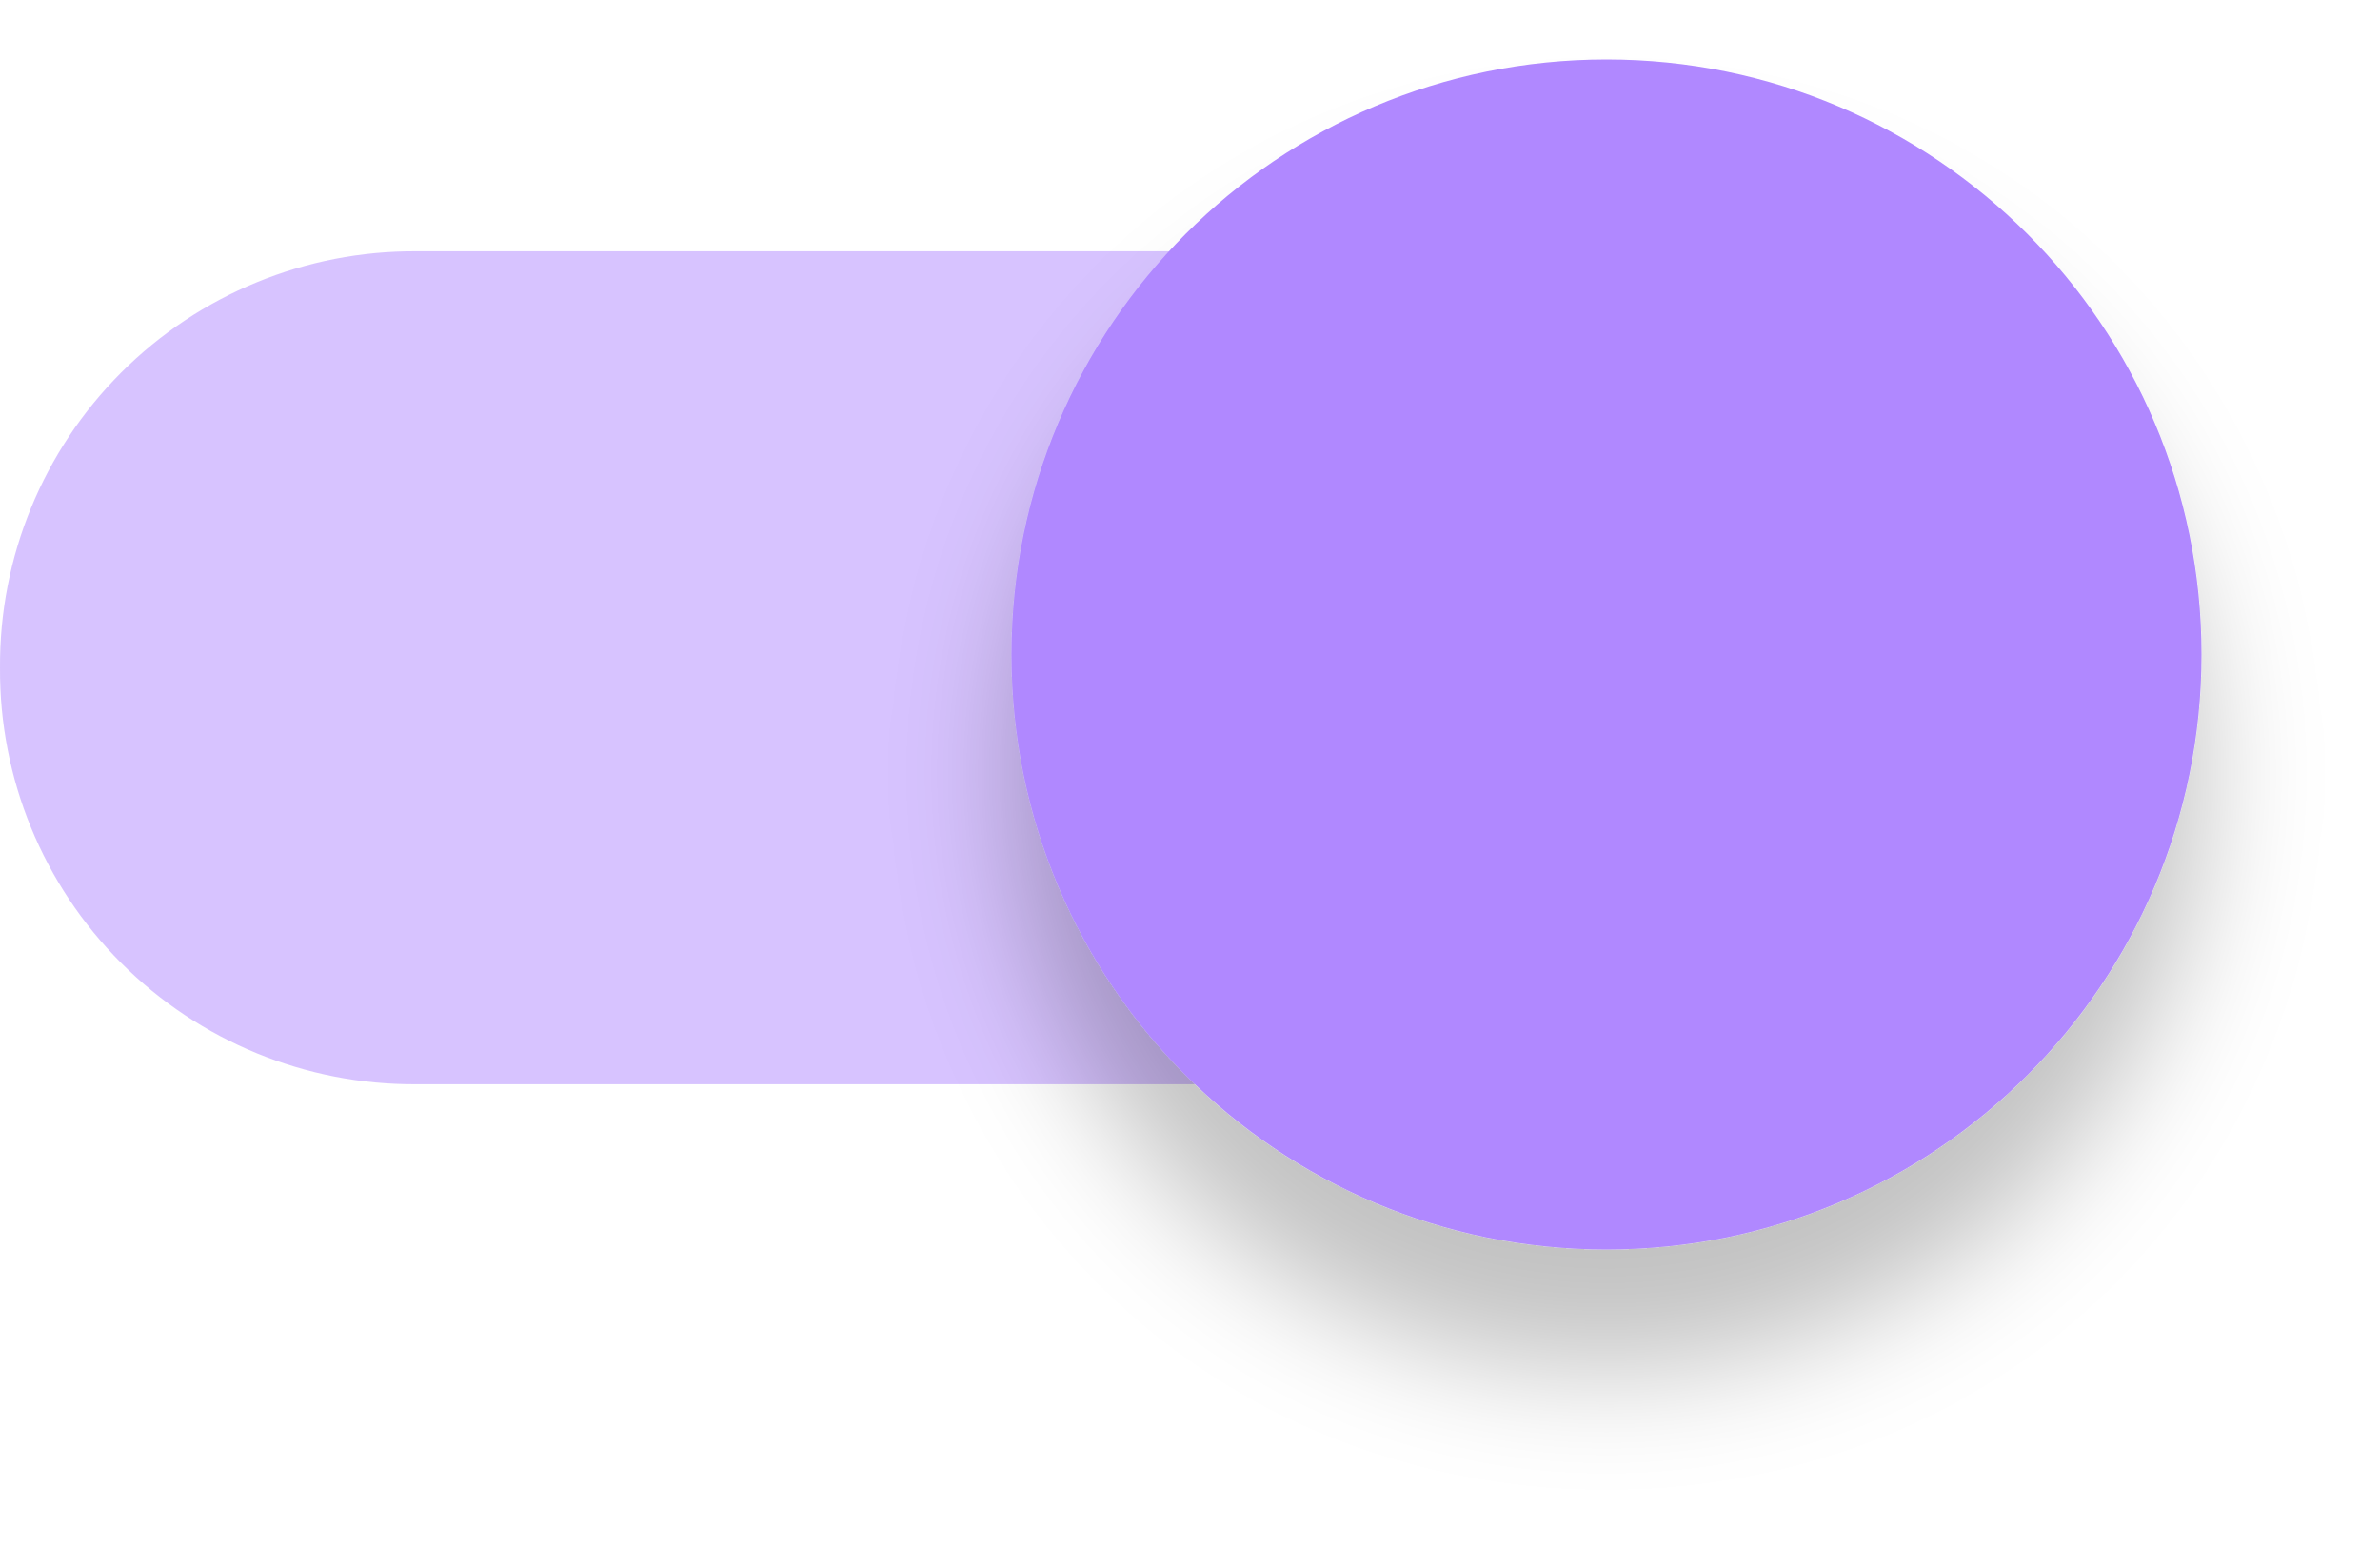
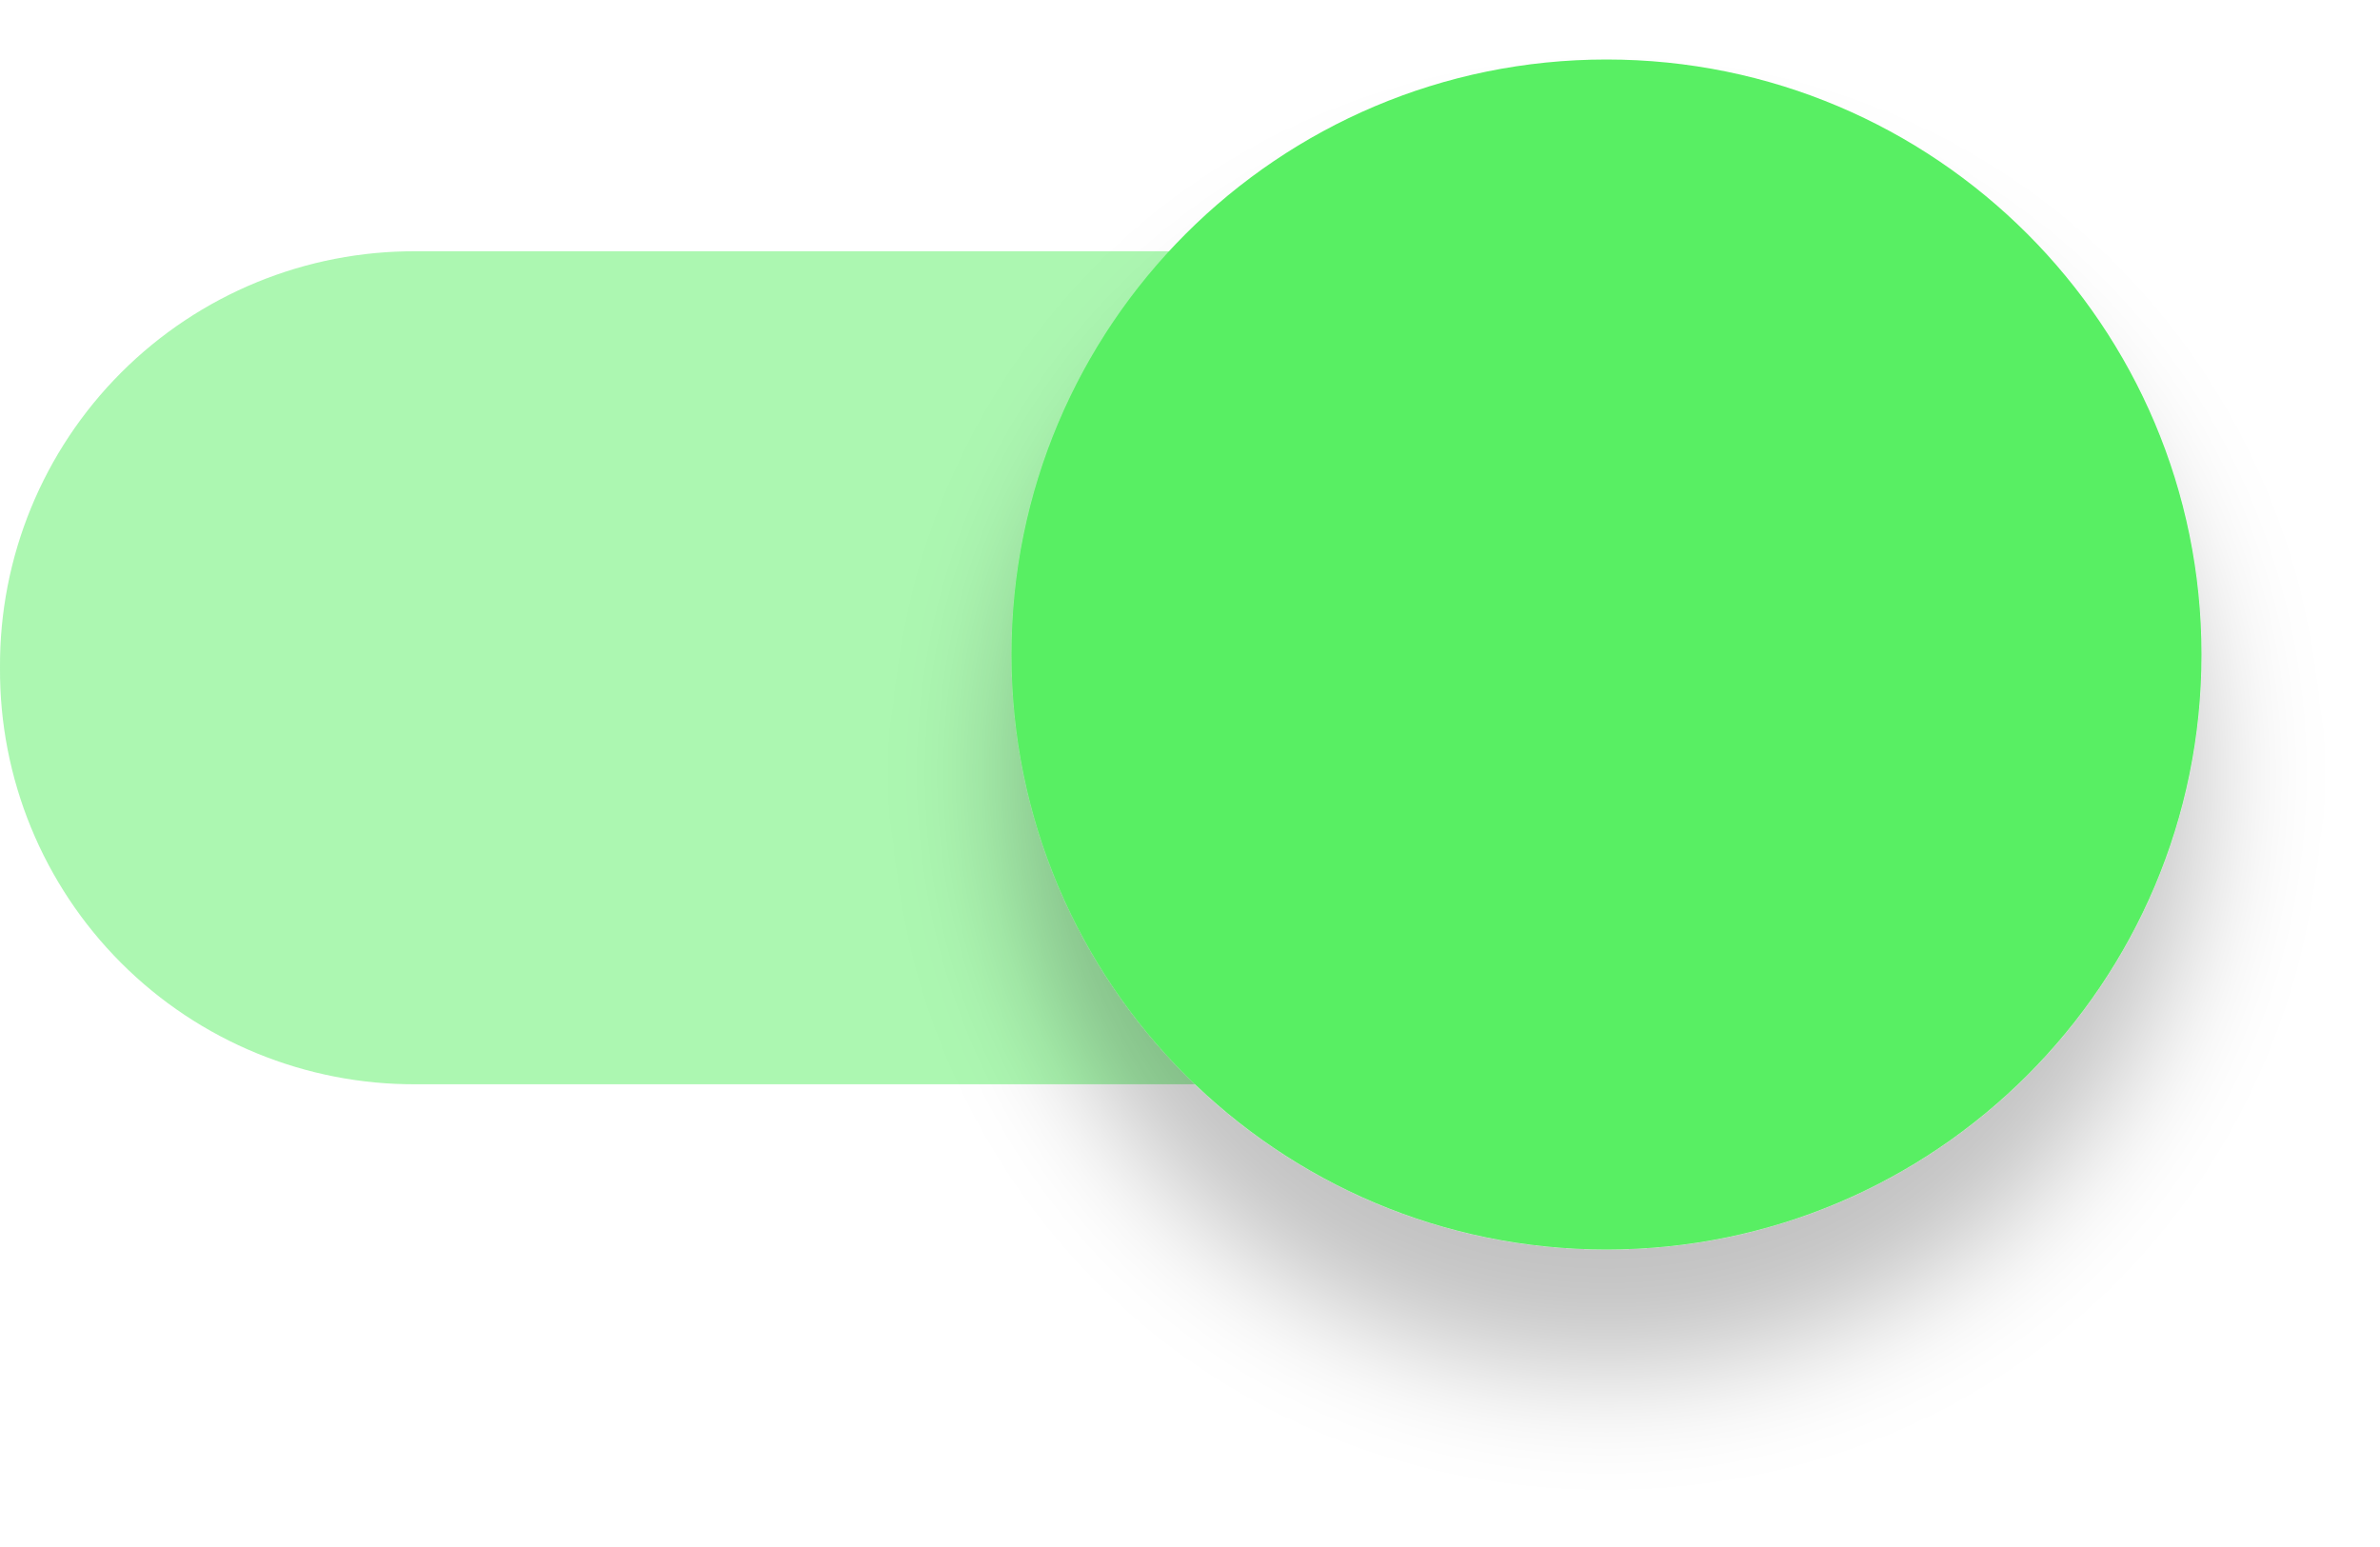
<svg xmlns="http://www.w3.org/2000/svg" width="40" height="26" viewBox="0 0 40 26">
  <defs>
    <style type="text/css">
-             .cls-1,.cls-2{fill:#b088ff}.cls-1{fill-rule:evenodd;opacity:.5}.cls-3{filter:url(#switch_button)}
+             .cls-1,.cls-2{fill:#59EF64}.cls-1{fill-rule:evenodd;opacity:.5}.cls-3{filter:url(#switch_button)}
        </style>
    <filter id="switch_button" width="26" height="26" x="14" y="0" filterUnits="userSpaceOnUse">
      <feOffset dy="2" />
      <feGaussianBlur result="blur" stdDeviation="1" />
      <feFlood flood-opacity=".239" />
      <feComposite in2="blur" operator="in" />
      <feComposite in="SourceGraphic" />
    </filter>
  </defs>
  <g id="switch_on" transform="translate(0 1)">
    <path id="switch_path" d="M37 10a6.957 6.957 0 0 1-7 7H10a6.957 6.957 0 0 1-7-7 6.957 6.957 0 0 1 7-7h20a6.957 6.957 0 0 1 7 7z" class="cls-1" transform="translate(-3 .223)" />
    <g class="cls-3" transform="translate(0 -1)">
      <path id="switch_button-2" d="M10 0A10 10 0 1 1 0 10 10 10 0 0 1 10 0z" class="cls-2" data-name="switch_button" transform="translate(17 1)" />
    </g>
  </g>
</svg>
